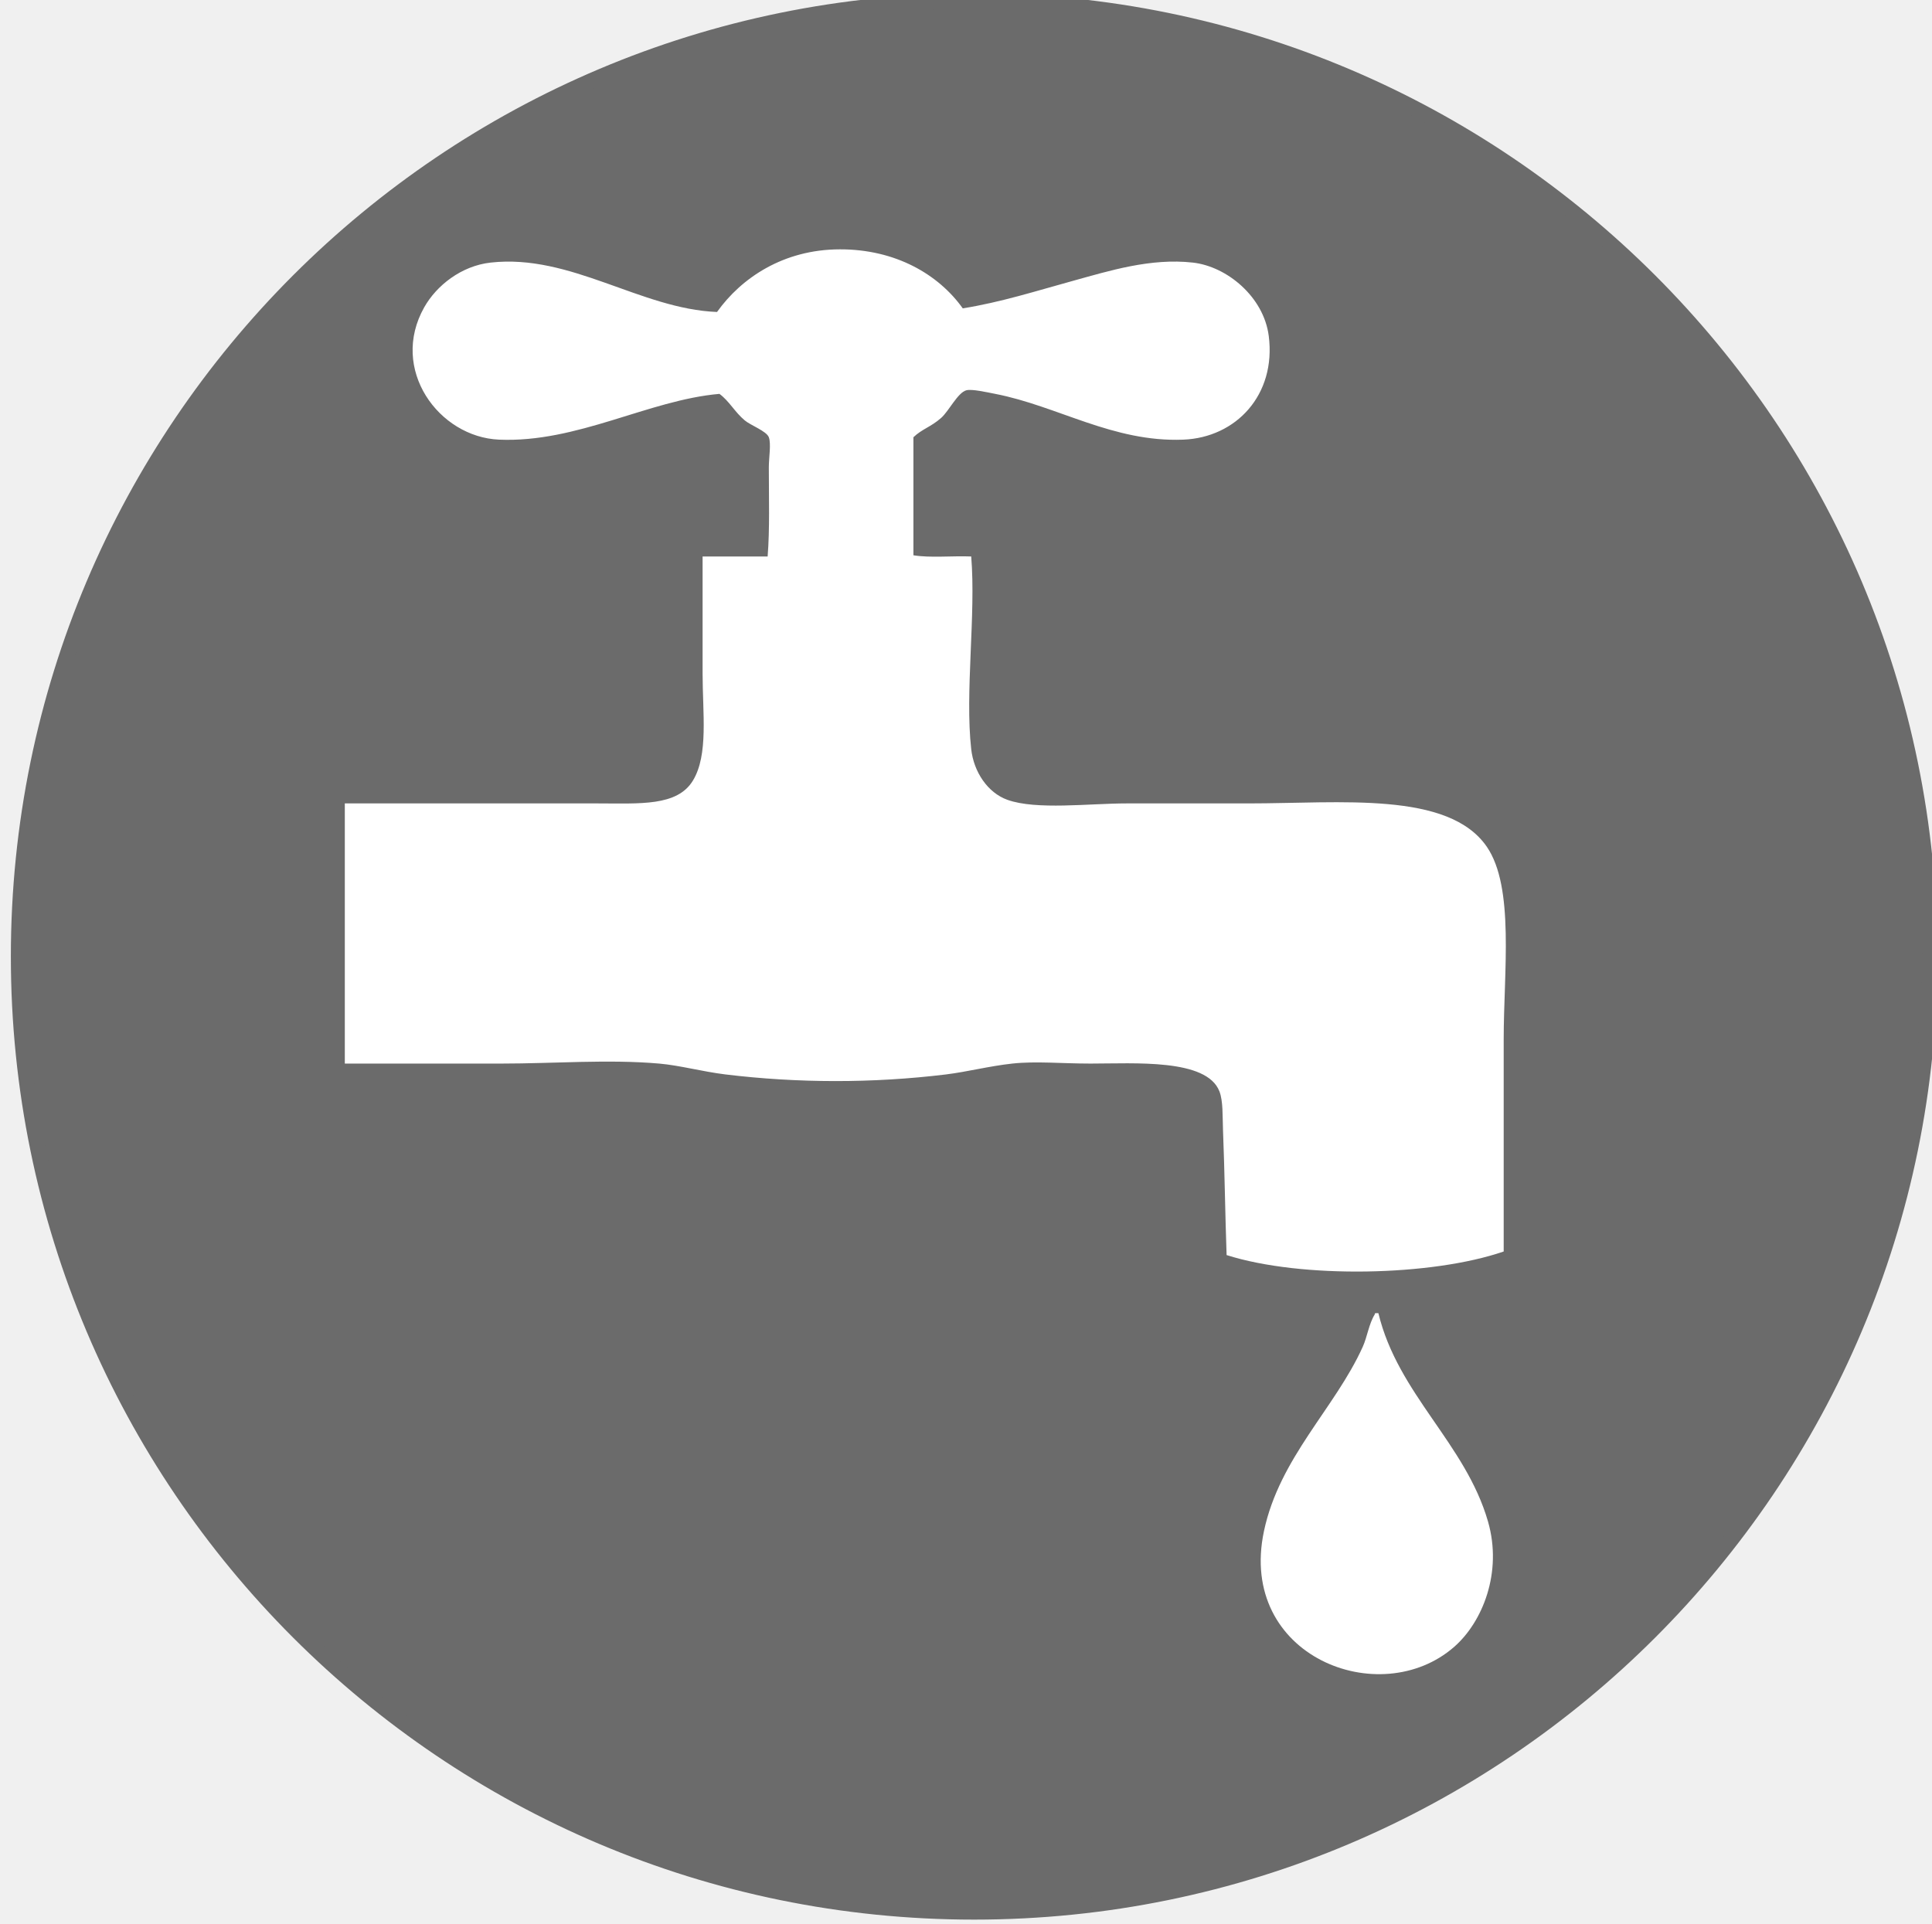
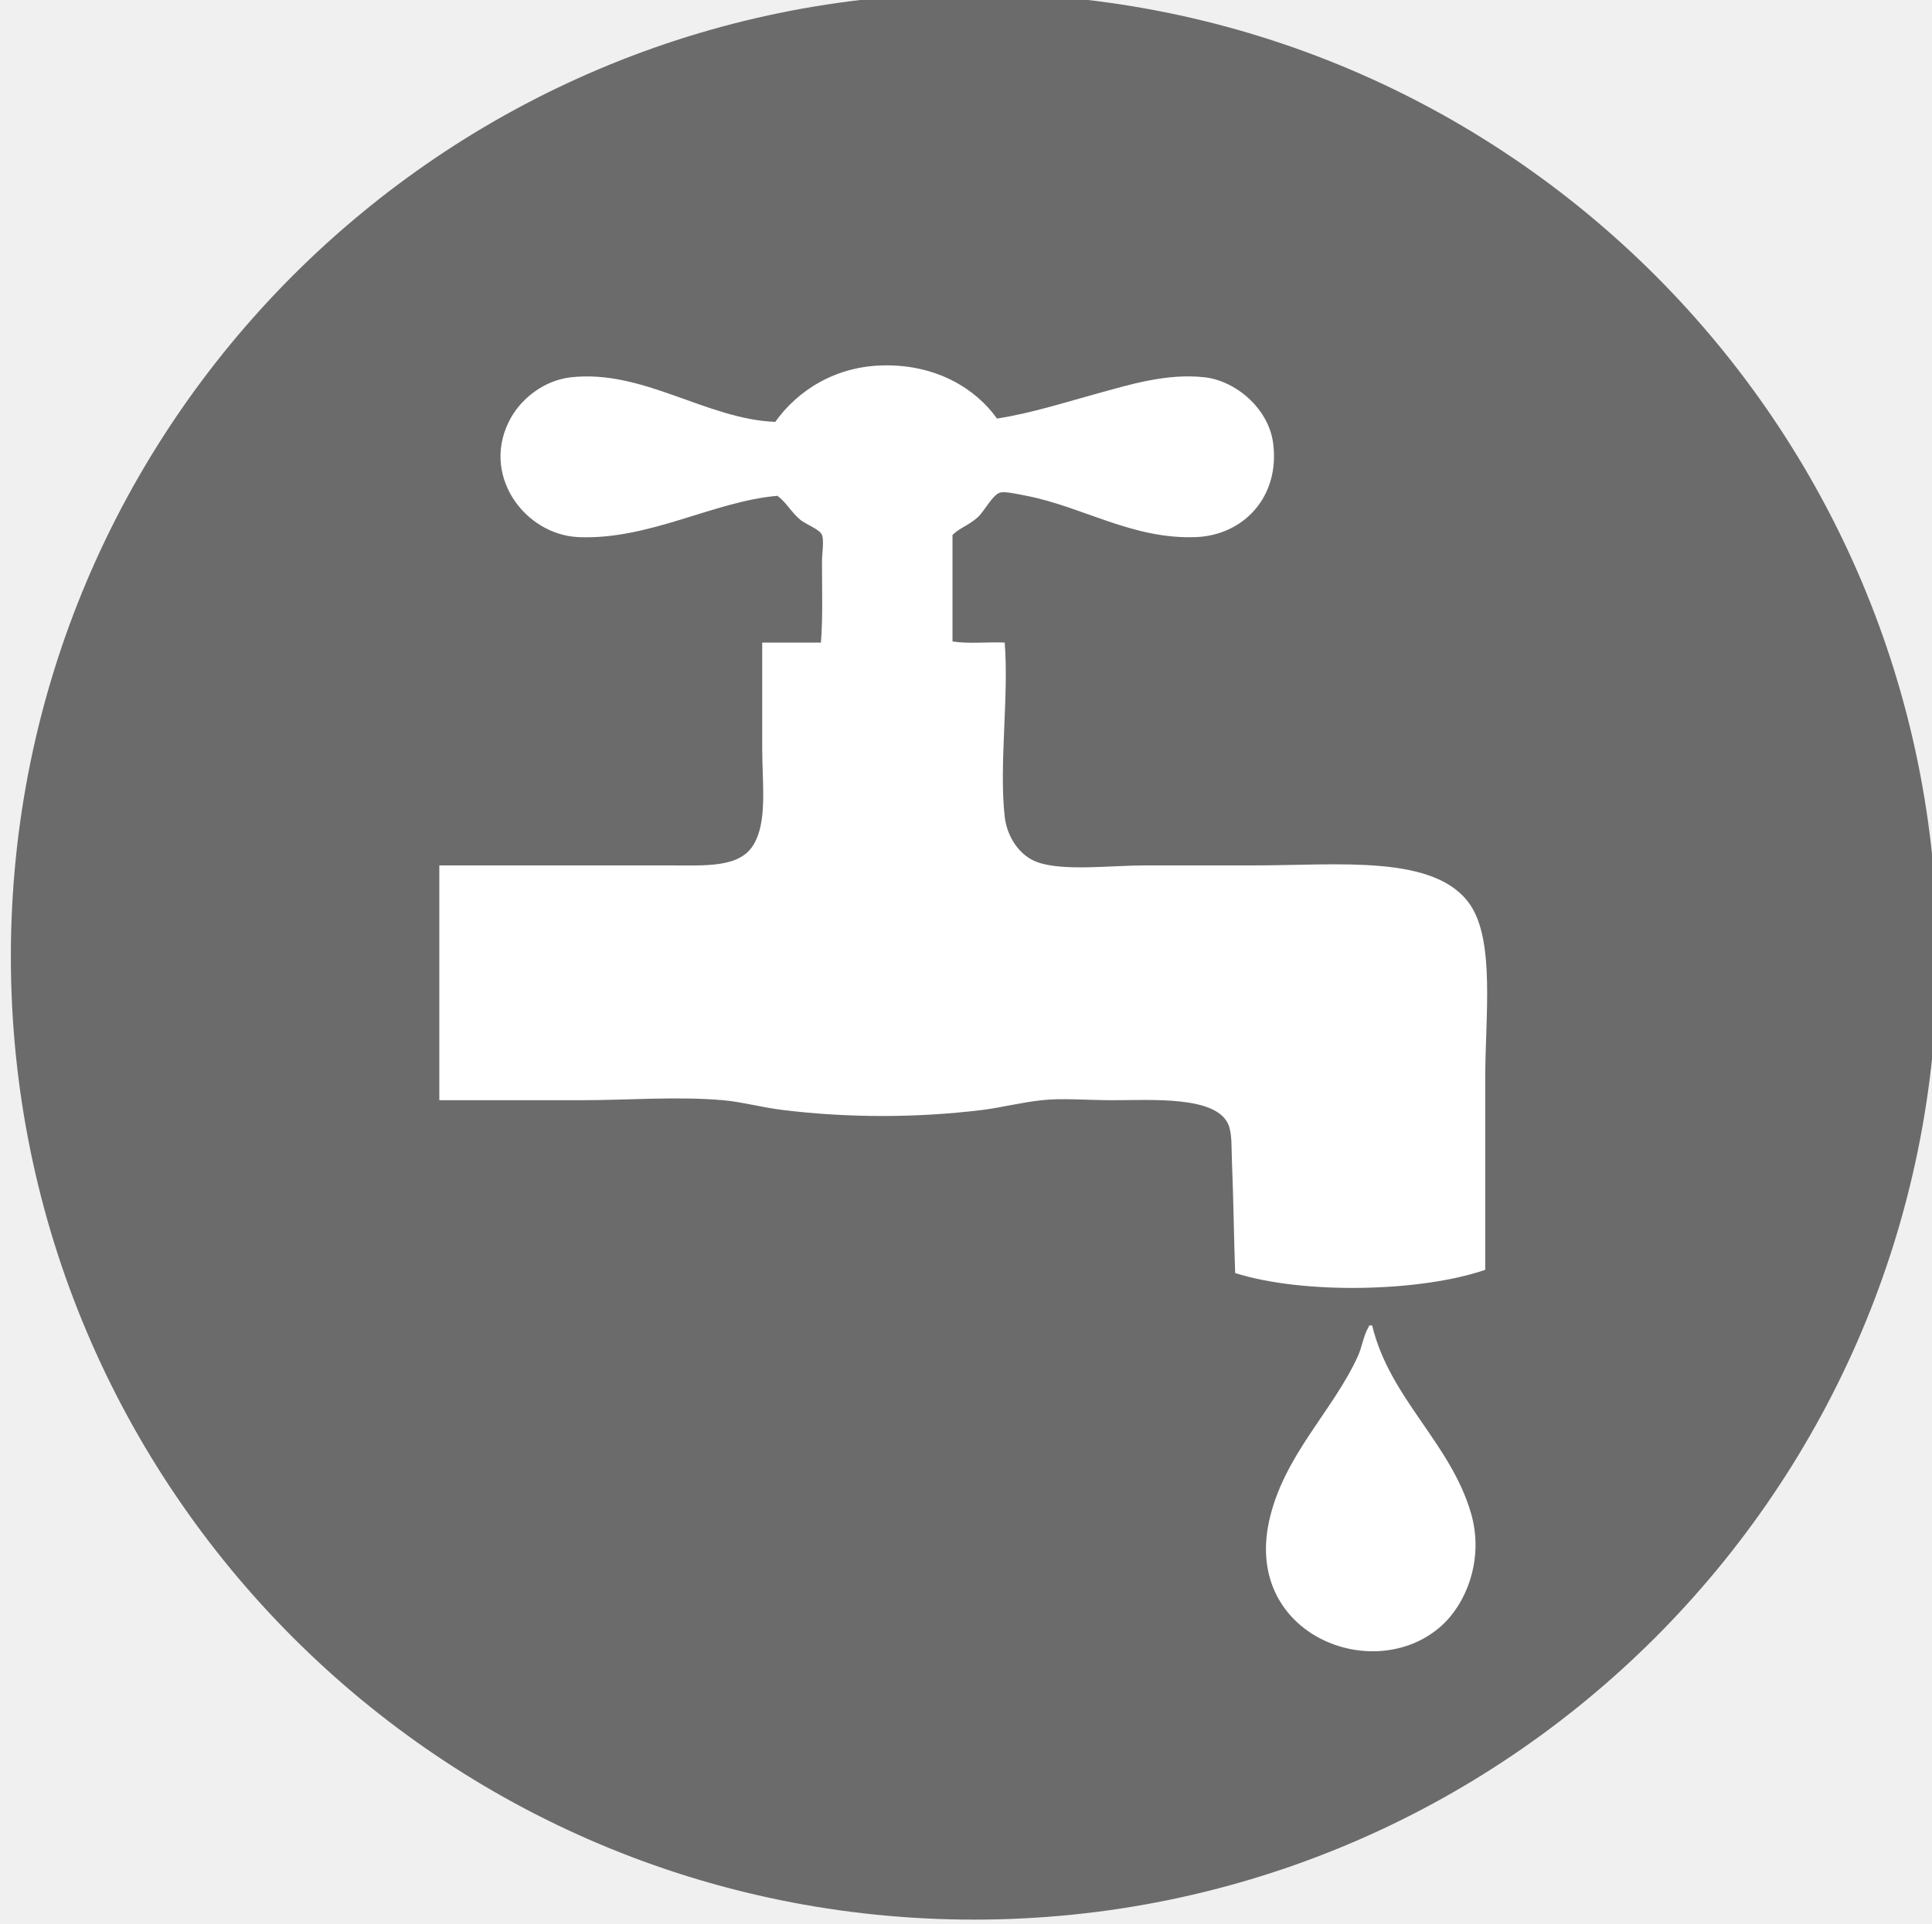
<svg xmlns="http://www.w3.org/2000/svg" version="1.1" x="0px" y="0px" width="126.5px" height="125.962px" viewBox="-0.807 -9.558 126.5 125.962" enable-background="new -0.807 -9.558 126.5 125.962" xml:space="preserve">
  <g id="Layer_1">
    <g id="Layer_2" display="none">
      <g display="inline">
        <linearGradient id="SVGID_1_" gradientUnits="userSpaceOnUse" x1="443.326" y1="-241.817" x2="443.826" y2="-241.817" gradientTransform="matrix(1 0 0 -1 -206 -181.1919)">
          <stop offset="0" style="stop-color:#43B7C2" />
          <stop offset="1" style="stop-color:#9DC66B" />
        </linearGradient>
        <path fill="url(#SVGID_1_)" d="M0,89.291C0,65.95,0,42.609,0,19.268c7.676,0,15.353,0,23.028,0     c1.51-4.559,3.576-11.305,7.989-10.81c3.845,0.433,4.158,6.642,5.64,10.81c27.754,0.443,56.274,0.119,83.651,0.939     c-26.218,0.212-55.931-0.15-83.651,0c0.082,6.035,0.227,12.132-1.41,16.448c28.868,0.112,57.752,0.208,86.001,0.94     c-28.667,0-57.333,0-86.001,0c-1.631,6.102-9.415,8.708-7.049,15.978c29.99,1.653,64.286-1,93.521,1.41     c-31.051,0.973-63.392-1.818-93.052,0.47c-0.283,5.581,5.479,2.988,8.93,4.699c3.956,1.963,5.713,5.751,7.049,11.279     c25.488,0.044,50.869,0.197,75.662,0.938c-25.222,0-50.441,0-75.662,0c-0.18,3.542-0.715,6.255-1.88,8.46     c-1.869,3.539-5.5,4.364-7.521,7.52c27.274,1.706,59.034-1.073,85.531,1.409c-28.862,0.353-56.459-0.562-85.062-0.47     c2.265,10.519,3.271,22.812-7.519,23.497c-5.493,0.351-11.948-2.399-12.219-8.459c-0.387-8.607,11.749-10.192,11.749-2.35     c0,4.513-1.841,3.265-5.64,6.108c10.832,9.346,16.159-7.999,11.279-18.798C22.244,89.291,11.122,89.291,0,89.291z M29.137,19.268     c1.429-0.295,4.048,0.602,4.699-0.471C32.548,17.235,30.074,17.212,29.137,19.268z M3.76,36.656c6.423,0,12.846,0,19.269,0     c-0.288-5.454-1.656-10.911-0.47-16.448c-6.557,0.133-12.017-0.83-18.799-0.47C3.76,25.377,3.76,31.017,3.76,36.656z      M25.377,36.656c6.578-1.881,8.871-8.048,8.93-16.448C23.871,17.937,24.623,29.297,25.377,36.656z M3.76,37.126     c0,5.483,0,10.966,0,16.448c2.819,0,5.64,0,8.459,0c3.293-5.389,11.547-8.898,11.279-15.978     C17.837,36.521,10.198,37.424,3.76,37.126z M22.558,54.044c1.253,0,2.506,0,3.76,0C27.015,48.959,23.011,51.521,22.558,54.044z      M3.76,71.433c1.566,0,3.134,0,4.699,0c-1.339-6.786,1.126-12.246,3.29-16.918c-2.663,0-5.326,0-7.989,0     C3.76,60.153,3.76,65.793,3.76,71.433z M12.688,71.433c2.192,0,4.386,0,6.58,0c0.146-6.59,3.949-9.522,8.459-11.749     c-0.31-1.728-0.913-3.16-0.94-5.169C16.233,54.299,13.315,61.721,12.688,71.433z M31.957,71.433     c2.202-0.306,5.627,0.613,7.049-0.471c-1.91-2.476-3.392-5.381-7.988-5.17C30.933,68.07,31.637,69.56,31.957,71.433z      M23.498,71.433c2.046-0.304,5.313,0.612,6.579-0.471c-0.729-1.15-0.701-3.059-0.939-4.699     C25.768,66.497,24.693,69.025,23.498,71.433z M3.76,88.351c7.228-0.489,15.214,0.763,21.147,0     c-9.542-1.425-14.045-7.887-16.448-16.448c-1.565,0-3.133,0-4.699,0C3.76,77.385,3.76,82.868,3.76,88.351z M32.427,86.001     c-0.361-5.276-1.302-9.977-2.819-14.099c-2.037,0-4.073,0-6.109,0c-0.794,5.337,2.233,6.853,3.76,9.869     c-4.429-1.682-7.211-5.008-8.459-9.869c-2.035,0-4.072,0-6.108,0C13.022,82.625,21.168,87.736,32.427,86.001z M34.307,84.591     c4.551-1.216,6.378-6.692,5.169-12.219c-2.358,0.307-5.942-0.615-7.521,0.471C33.072,76.427,33.848,80.351,34.307,84.591z      M30.077,88.82c1.33-0.08,3.224,0.404,3.29-0.939C31.91,87.834,30.76,88.094,30.077,88.82z" />
      </g>
    </g>
    <g id="Layer_3" display="none">
	</g>
    <circle fill="#6B6B6B" stroke="#6B6B6B" stroke-miterlimit="10" cx="62.976" cy="53.077" r="62.572" />
  </g>
  <g id="Layer_3_1_" display="none">
    <g id="Layer_2_2_" display="inline">
      <g>
-         <path fill="#FFFFFF" d="M111.756,30.049c-16.336,0-32.672,0-49.009,0c-1.631,6.102-9.415,8.708-7.049,15.978     c18.884,1.041,39.286,0.663,59.245,0.628l3.125,0.375c-20.5,0.188-42.463-0.623-61.9,0.877c-0.283,5.581,5.479,2.988,8.93,4.699     c3.956,1.963,5.713,5.751,7.049,11.279c14.602,0.025,29.543,0.395,43.984,0.582l-2.438,0.356c-13.849,0-27.697,0-41.546,0     c-0.18,3.542-0.715,6.255-1.88,8.46c-1.869,3.539-5.5,4.364-7.521,7.52c15.291,0.956,32.68,0.81,49.072,0.664l-2.001,0.658     c-15.481-0.181-30.89-0.434-46.602-0.383c2.265,10.519,3.271,22.812-7.519,23.497c-5.493,0.351-11.948-2.399-12.219-8.459     c-0.387-8.607,11.749-10.192,11.749-2.35c0,4.513-1.841,3.265-5.64,6.108c10.832,9.346,16.159-7.999,11.279-18.798     c-11.123,0.002-22.245,0.002-33.367,0.002c0-23.341,0-46.682,0-70.022c7.676,0,15.353,0,23.028,0     c1.51-4.559,3.576-11.305,7.989-10.81c3.845,0.433,4.158,6.642,5.64,10.81c13.35,0.213,24.731,0.613,38.224,0.684l2.125,0.272     c-13.507-0.043-27.153-0.088-40.349-0.016c0.082,6.035,0.227,12.132-1.41,16.448c15.846,0.062,31.386,0.449,47.134,0.608     L111.756,30.049z M56.637,11.72c1.429-0.295,4.048,0.602,4.699-0.471C60.048,9.687,57.574,9.664,56.637,11.72z M31.26,29.108     c6.423,0,12.846,0,19.269,0c-0.288-5.454-1.656-10.911-0.47-16.448c-6.557,0.133-12.017-0.83-18.799-0.47     C31.26,17.829,31.26,23.469,31.26,29.108z M52.877,29.108c6.578-1.881,8.871-8.048,8.93-16.448     C51.371,10.389,52.123,21.749,52.877,29.108z M31.26,29.578c0,5.483,0,10.966,0,16.448c2.819,0,5.64,0,8.459,0     c3.293-5.389,11.547-8.898,11.279-15.978C45.337,28.973,37.698,29.876,31.26,29.578z M50.058,46.496c1.253,0,2.506,0,3.76,0     C54.515,41.411,50.511,43.973,50.058,46.496z M31.26,63.885c1.566,0,3.134,0,4.699,0c-1.339-6.786,1.126-12.246,3.29-16.918     c-2.663,0-5.326,0-7.989,0C31.26,52.605,31.26,58.245,31.26,63.885z M40.188,63.885c2.192,0,4.386,0,6.58,0     c0.146-6.59,3.949-9.522,8.459-11.749c-0.31-1.728-0.913-3.16-0.94-5.169C43.733,46.751,40.815,54.174,40.188,63.885z      M59.457,63.885c2.202-0.306,5.627,0.613,7.049-0.471c-1.91-2.476-3.392-5.381-7.988-5.17     C58.433,60.522,59.137,62.012,59.457,63.885z M50.998,63.885c2.046-0.304,5.313,0.612,6.579-0.471     c-0.729-1.15-0.701-3.059-0.939-4.699C53.268,58.949,52.193,61.477,50.998,63.885z M31.26,80.803     c7.228-0.489,15.214,0.763,21.147,0c-9.542-1.425-14.045-7.887-16.448-16.448c-1.565,0-3.133,0-4.699,0     C31.26,69.838,31.26,75.32,31.26,80.803z M59.927,78.453c-0.361-5.276-1.302-9.977-2.819-14.099c-2.037,0-4.073,0-6.109,0     c-0.794,5.337,2.233,6.853,3.76,9.869c-4.429-1.682-7.211-5.008-8.459-9.869c-2.035,0-4.072,0-6.108,0     C40.522,75.077,48.668,80.188,59.927,78.453z M61.807,77.043c4.551-1.216,6.378-6.692,5.169-12.219     c-2.358,0.307-5.942-0.615-7.521,0.471C60.572,68.879,61.348,72.803,61.807,77.043z M57.577,81.272     c1.33-0.08,3.224,0.404,3.29-0.939C59.41,80.286,58.26,80.546,57.577,81.272z" />
+         <path fill="#FFFFFF" d="M107.414,33.925c-15.494,0-30.988,0-46.483,0c-1.547,5.787-8.93,8.259-6.686,15.154     c17.911,0.987,37.262,0.628,56.192,0.596l2.964,0.355c-19.443,0.178-40.274-0.59-58.71,0.832     c-0.269,5.293,5.197,2.834,8.469,4.457c3.752,1.862,5.419,5.454,6.686,10.698c13.85,0.023,28.021,0.374,41.718,0.552     l-2.313,0.338c-13.135,0-26.271,0-39.405,0c-0.17,3.359-0.678,5.933-1.783,8.024c-1.772,3.356-5.216,4.139-7.133,7.132     c14.503,0.907,30.996,0.768,46.544,0.63l-1.898,0.624c-14.684-0.171-29.298-0.411-44.2-0.363     c2.148,9.977,3.103,21.637-7.131,22.287c-5.21,0.332-11.333-2.276-11.589-8.023c-0.367-8.164,11.144-9.667,11.144-2.229     c0,4.28-1.746,3.097-5.349,5.794c10.274,8.863,15.327-7.587,10.698-17.83c-10.55,0.002-21.099,0.002-31.647,0.002     c0-22.138,0-44.276,0-66.414c7.28,0,14.562,0,21.842,0c1.432-4.323,3.392-10.722,7.577-10.252     c3.646,0.411,3.944,6.299,5.35,10.252c12.661,0.203,23.457,0.582,36.254,0.648l2.016,0.258     c-12.812-0.042-25.755-0.083-38.27-0.016c0.077,5.724,0.215,11.507-1.338,15.601c15.029,0.058,29.769,0.425,44.705,0.577     L107.414,33.925z M55.136,16.541c1.355-0.279,3.839,0.571,4.458-0.446C58.371,14.613,56.024,14.591,55.136,16.541z      M31.066,33.033c6.092,0,12.184,0,18.276,0c-0.273-5.173-1.571-10.349-0.446-15.601c-6.219,0.126-11.397-0.787-17.83-0.445     C31.066,22.335,31.066,27.685,31.066,33.033z M51.569,33.033c6.239-1.784,8.414-7.633,8.47-15.601     C50.141,15.279,50.854,26.052,51.569,33.033z M31.066,33.478c0,5.201,0,10.401,0,15.601c2.674,0,5.349,0,8.023,0     c3.123-5.111,10.952-8.44,10.698-15.154C44.418,32.905,37.173,33.76,31.066,33.478z M48.896,49.524c1.188,0,2.377,0,3.566,0     C53.123,44.701,49.326,47.132,48.896,49.524z M31.066,66.018c1.486,0,2.972,0,4.457,0c-1.27-6.437,1.068-11.615,3.121-16.046     c-2.526,0-5.052,0-7.578,0C31.066,55.319,31.066,60.668,31.066,66.018z M39.534,66.018c2.08,0,4.16,0,6.241,0     c0.138-6.251,3.746-9.032,8.023-11.144c-0.294-1.638-0.866-2.997-0.892-4.902C42.897,49.766,40.129,56.806,39.534,66.018z      M57.81,66.018c2.089-0.29,5.337,0.581,6.686-0.447c-1.812-2.348-3.217-5.104-7.577-4.903     C56.84,62.828,57.508,64.241,57.81,66.018z M49.787,66.018c1.94-0.288,5.04,0.58,6.24-0.447c-0.691-1.091-0.665-2.9-0.891-4.457     C51.941,61.336,50.921,63.734,49.787,66.018z M31.066,82.064c6.855-0.464,14.43,0.724,20.058,0     c-9.05-1.352-13.321-7.48-15.601-15.601c-1.485,0-2.971,0-4.457,0C31.066,71.664,31.066,76.863,31.066,82.064z M58.256,79.835     c-0.343-5.005-1.234-9.463-2.674-13.372c-1.932,0-3.863,0-5.794,0c-0.753,5.062,2.118,6.499,3.566,9.36     c-4.2-1.595-6.839-4.75-8.023-9.36c-1.93,0-3.862,0-5.793,0C39.851,76.633,47.577,81.48,58.256,79.835z M60.04,78.497     c4.316-1.152,6.049-6.347,4.902-11.589c-2.237,0.291-5.636-0.583-7.133,0.446C58.868,70.754,59.604,74.476,60.04,78.497z      M56.027,82.509c1.262-0.076,3.058,0.384,3.12-0.891C57.765,81.573,56.675,81.82,56.027,82.509z" />
      </g>
    </g>
  </g>
  <g id="Layer_4">
    <g>
-       <path fill="#FFFFFF" d="M62.231,10.635c2.502-0.401,4.795-1.136,7.258-1.814c2.324-0.64,5.041-1.494,7.809-1.183    c2.229,0.251,4.643,2.241,4.969,4.811c0.49,3.85-2.139,6.648-5.6,6.784c-4.596,0.18-8.211-2.201-12.305-2.997    c-0.572-0.111-1.527-0.33-1.893-0.237c-0.566,0.146-1.143,1.363-1.658,1.815c-0.678,0.595-1.242,0.716-1.811,1.261    c0,2.577,0,5.154,0,7.73c1.105,0.181,2.547,0.028,3.785,0.078c0.314,3.837-0.418,8.891,0,12.621    c0.166,1.489,1.078,2.85,2.365,3.313c1.895,0.682,5.359,0.237,7.809,0.237c2.65,0,5.504,0,7.967,0    c6.061,0,13.105-0.819,15.619,2.839c1.824,2.661,1.104,8.166,1.104,12.621c0,4.906,0,9.373,0,13.882    c-4.691,1.62-13.236,1.795-18.143,0.235c-0.092-2.567-0.125-5.423-0.236-8.202c-0.035-0.894,0.014-1.884-0.236-2.524    c-0.842-2.151-5.549-1.814-8.439-1.814c-1.873,0-3.582-0.169-5.127,0c-1.51,0.165-2.947,0.54-4.338,0.711    c-4.809,0.586-9.717,0.573-14.435,0c-1.518-0.186-2.993-0.593-4.339-0.711c-3.336-0.291-6.887,0-10.331,0    c-3.501,0-6.984,0-10.255,0c0-5.679,0-11.358,0-17.037c5.386,0,10.933,0,16.564,0c2.75,0,5.202,0.203,6.231-1.499    c1.021-1.687,0.631-4.404,0.631-7.02c0-2.716,0-5.354,0-7.651c1.42,0,2.839,0,4.259,0c0.144-1.826,0.078-3.77,0.078-5.837    c0-0.638,0.16-1.546,0-1.972c-0.15-0.401-1.18-0.772-1.578-1.104c-0.652-0.546-1.015-1.266-1.656-1.736    c-4.646,0.404-9.317,3.219-14.434,2.997c-3.942-0.17-7.192-4.607-4.89-8.676c0.802-1.418,2.424-2.703,4.337-2.918    c5.251-0.59,9.824,3.04,14.829,3.234c1.582-2.217,4.333-4.095,8.044-4.102C57.823,6.763,60.641,8.406,62.231,10.635z" />
-       <path fill="#FFFFFF" d="M89.208,76.514c-0.016-0.067,0.031-0.075,0.078-0.08c0.053,0,0.105,0,0.158,0    c1.281,5.318,5.703,8.527,7.178,13.646c0.963,3.345-0.369,6.59-2.209,8.202c-4.852,4.255-14.199,0.629-12.461-7.573    c1.018-4.808,4.656-8.056,6.467-12.067C88.718,77.981,88.821,77.135,89.208,76.514z" />
+       <path fill="#FFFFFF" d="M64.475,17.854c2.258-0.362,4.327-1.025,6.55-1.637c2.098-0.577,4.55-1.348,7.049-1.068    c2.011,0.227,4.189,2.023,4.483,4.342c0.442,3.475-1.93,6-5.054,6.123c-4.147,0.163-7.411-1.987-11.104-2.705    c-0.518-0.1-1.379-0.298-1.709-0.214c-0.512,0.131-1.031,1.23-1.497,1.638c-0.611,0.537-1.12,0.647-1.634,1.139    c0,2.326,0,4.651,0,6.976c0.998,0.164,2.299,0.026,3.417,0.071c0.284,3.462-0.378,8.023,0,11.39    c0.149,1.343,0.973,2.572,2.134,2.99c1.711,0.615,4.838,0.214,7.047,0.214c2.394,0,4.969,0,7.191,0    c5.469,0,11.828-0.74,14.096,2.563c1.647,2.4,0.996,7.37,0.996,11.39c0,4.429,0,8.461,0,12.53    c-4.233,1.462-11.945,1.619-16.373,0.212c-0.083-2.317-0.112-4.895-0.214-7.402c-0.032-0.807,0.013-1.701-0.213-2.279    c-0.76-1.941-5.008-1.637-7.617-1.637c-1.69,0-3.233-0.152-4.627,0c-1.361,0.148-2.66,0.487-3.915,0.642    c-4.34,0.528-8.77,0.517-13.028,0c-1.37-0.167-2.7-0.536-3.916-0.642c-3.011-0.264-6.215,0-9.324,0c-3.16,0-6.304,0-9.255,0    c0-5.125,0-10.251,0-15.377c4.861,0,9.867,0,14.949,0c2.481,0,4.695,0.184,5.624-1.353c0.921-1.522,0.569-3.974,0.569-6.335    c0-2.452,0-4.832,0-6.905c1.282,0,2.562,0,3.844,0c0.129-1.648,0.07-3.403,0.07-5.268c0-0.576,0.145-1.396,0-1.779    c-0.136-0.362-1.065-0.697-1.424-0.996c-0.589-0.493-0.916-1.143-1.495-1.567c-4.192,0.365-8.408,2.905-13.026,2.705    c-3.559-0.154-6.491-4.158-4.414-7.831c0.724-1.28,2.188-2.439,3.915-2.634c4.739-0.532,8.866,2.744,13.383,2.919    c1.428-2.001,3.91-3.696,7.26-3.702C60.497,14.36,63.04,15.843,64.475,17.854z" />
+       <path fill="#FFFFFF" d="M88.822,77.311c-0.015-0.062,0.027-0.068,0.071-0.072c0.047,0,0.095,0,0.143,0    c1.156,4.801,5.147,7.696,6.478,12.316c0.869,3.019-0.333,5.947-1.994,7.402c-4.378,3.84-12.814,0.567-11.246-6.835    c0.92-4.34,4.203-7.271,5.837-10.892C88.38,78.635,88.473,77.871,88.822,77.311z" />
    </g>
  </g>
  <g id="Layer_2_1_" display="none">
    <g id="Layer_1_2_" display="inline">
      <g>
        <path fill="#FFFFFF" d="M100.987,79.724c-1.717,0-3.436,0-5.152,0c-0.445-0.969,0.866-1.602,1.29-2.11     c8.725-10.533,13.043-30.765,5.365-46.429C95.845,17.629,82.488,6.251,62.776,6.071C43.354,5.894,29.286,17.62,22.848,31.184     c-3.681,7.751-5.163,17.499-3.437,27.013c1.607,8.854,5.806,15.941,10.306,21.527c-2.092-0.398-3.677,0.53-5.367,0     c-1.782-0.561-3.849-4.792-4.724-6.331c-4.092-7.206-6.63-16.009-6.01-27.013c0.724-12.847,6.777-23.086,13.954-30.391     C36.531,6.868,49.169,0.81,66.64,1.85c13.403,0.799,24.791,7.73,32.414,15.829c7.894,8.384,13.265,20.81,12.452,35.242     C110.859,64.412,106.855,71.885,100.987,79.724z" />
        <path fill="#FFFFFF" d="M79.519,17.256c4.808-1.254,8.673,4.654,11.164,8.653c4.329,6.955,6.214,16.489,3.435,26.592     c-1.087,3.95-3.18,9.569-7.299,9.075c-4.729-0.567-2.154-7.285-1.288-9.921c3.846-11.691-0.202-19.833-5.797-26.379     C78.012,23.26,75.094,18.411,79.519,17.256z" />
        <path fill="#FFFFFF" d="M43.669,18.734c1.75-0.23,3.709,0.486,4.08,2.111c0.944,4.149-3.3,7-4.724,8.864     c-4.547,5.953-7.067,13.732-3.649,23.848c0.952,2.818,3.432,8.752-1.073,9.496c-3.941,0.65-6.166-4.354-7.299-8.231     c-2.809-9.606-1.455-18.851,2.576-26.168C35.825,24.578,39.464,19.285,43.669,18.734z" />
        <path fill="#FFFFFF" d="M66.21,23.588c0,3.082,0,6.05,0,9.707c0,2.99-0.833,7.542,1.933,7.598     c4.297,0.088,1.206-12.102,2.148-15.616c6.35,2.65,10.199,12.756,6.225,20.471c-7.831,4.639-22.682,3.328-28.766-1.898     c-2.736-8.026,1.633-16.205,6.87-18.361c0.924,3.277-2.173,15.469,2.363,15.194c3.992-0.242,0.97-14.319,1.932-17.094     C61.18,23.079,63.942,23.079,66.21,23.588z" />
        <path fill="#FFFFFF" d="M48.607,45.747c3.529,2.289,9.598,5.116,16.315,4.643c4.154-0.293,7.789-1.749,10.519-3.588     c-1.81,3.645-6.02,6.686-11.378,7.175C56.784,54.645,51.191,50.371,48.607,45.747z" />
        <path fill="#FFFFFF" d="M46.675,53.556c0.499-0.125,4.157-0.499,5.797-0.211c2.631,0.459,4.351,2.371,7.728,2.742     c1.746,0.195,3.041,0.148,4.51,0c3.462-0.347,5.298-2.271,7.727-2.742c3.92-0.761,8.79,0.123,9.658,2.32     c0.632,1.592-0.23,4.321-0.642,6.332c-0.79,3.839-1.645,7.672-2.575,11.818c-0.469,2.077-1.032,4.04-2.577,4.642     c-2.931,1.146-10.008,0.211-13.524,0.211c-3.512,0-10.287,1.053-13.525-0.211c-2.564-1-2.897-6.632-3.649-10.553     C44.587,62.621,41.198,54.913,46.675,53.556z" />
        <path fill="#FFFFFF" d="M26.067,80.569c4.538-1.241,14.413-0.212,19.964-0.212c16.717,0,32.208,0,49.374,0     c3.855,0,6.654,0.252,6.654,3.167c0,3.052-3.082,3.165-7.298,3.165c-17.668,0-34.848,0-52.379,0     c-5.356,0-17.558,1.442-18.676-2.11C23.01,82.369,24.523,80.99,26.067,80.569z" />
        <path fill="#FFFFFF" d="M64.494,98.506c-1.26,0.448-1.934-0.453-2.792-0.421c-1.255,0.049-1.412,1.029-2.79,0.634     c-2.58-0.741-2.488-7.574,0.857-7.809c0.94-0.009,1.325,0.527,1.933,0.844c0-1.054,0-2.11,0-3.165     c1.092,0.202,2.24-0.333,2.792,0C64.494,91.894,64.494,95.2,64.494,98.506z M60.844,97.664c1.367-0.483,1.385-5.486-0.215-5.699     C59.929,93.281,59.511,96.715,60.844,97.664z" />
        <path fill="#FFFFFF" d="M31.005,88.588c0.931,0,1.86,0,2.791,0c0,1.267,0,2.532,0,3.8c0.367,0.482,1.639,0.078,2.362,0.21     c0-1.335,0-2.672,0-4.01c1.001,0,2.004,0,3.004,0c0,3.307,0,6.612,0,9.918c-1,0-2.003,0-3.004,0c0-1.548,0-3.094,0-4.642     c-0.367-0.482-1.638-0.076-2.362-0.211c0,1.617,0,3.236,0,4.853c-0.931,0-1.86,0-2.791,0     C31.005,95.2,31.005,91.894,31.005,88.588z" />
        <path fill="#FFFFFF" d="M80.808,88.588c0.588,2.903-1.235,8.32,1.071,9.076c4.343,1.418,1.951-6.313,3.221-9.076     c0.404,2.684,1.465,8.335-0.858,9.708c-1.423,0.842-4.246,0.891-5.581-0.422c-1.752-1.723-0.433-5.906-0.858-9.286     C78.804,88.588,79.805,88.588,80.808,88.588z" />
        <path fill="#FFFFFF" d="M47.32,91.965c0,1.829,0,3.658,0,5.487c0.159,0.912,1.16-0.309,1.073,0.844     c-0.916,0.626-2.962,0.558-3.649-0.211c-2.228,1.476-5.084,0.28-4.293-2.322c0.529-1.739,3.646-1.124,4.293-2.954     c0.047-2.001-3.575-1.223-2.362,0.633c-0.176,0.428-1.132-0.132-1.503-0.209C40.744,90.265,45.965,90.488,47.32,91.965z      M43.885,97.664c1.073,0.016,1.241-2.929,0.429-3.377C43.343,94.41,42.514,97.251,43.885,97.664z" />
        <path fill="#FFFFFF" d="M51.397,90.909c0.47,0.031,0.461,0.532,0.43,1.056c0.554-0.024,1.655-1.322,3.435-0.845     c1.543,1.228,0.603,4.896,0.859,7.386c-0.931,0-1.86,0-2.792,0c-0.128-1.982,0.268-4.481-0.214-6.118     c-2.229,0.269-0.94,3.999-1.288,6.118c-0.931,0-1.86,0-2.791,0c0-2.461,0-4.924,0-7.386     C49.759,90.986,51.031,91.392,51.397,90.909z" />
        <path fill="#FFFFFF" d="M71.792,93.02c-1.609,0.964-2.012-2.749-3.864-0.845c0.657,2.146,3.563,1.473,4.078,3.377     c1.144,4.204-6.494,4.534-6.439,0.632c0.656,0.154,0.781-0.216,1.288-0.21c-0.16,1.563,0.769,2.058,2.146,2.11     c0.309-0.117,0.524-0.33,0.644-0.633c-0.725-2.281-4.84-1.438-3.862-4.854C66.332,90.671,71.376,90.144,71.792,93.02z" />
        <path fill="#FFFFFF" d="M87.033,91.12c0.871,0.271,2.929-0.627,2.791,0.633c0.402,0.106,1.35-1.058,2.79-0.633     c2.989,1.523,1.625,10.344-2.79,6.964c0,0.985,0,1.971,0,2.956c-0.931,0-1.859,0-2.791,0     C87.033,97.734,87.033,94.427,87.033,91.12z M90.683,97.664c1.215-1.102,0.824-3.834,0.429-5.488     C89.048,91.93,89.431,97.297,90.683,97.664z" />
      </g>
    </g>
  </g>
</svg>
